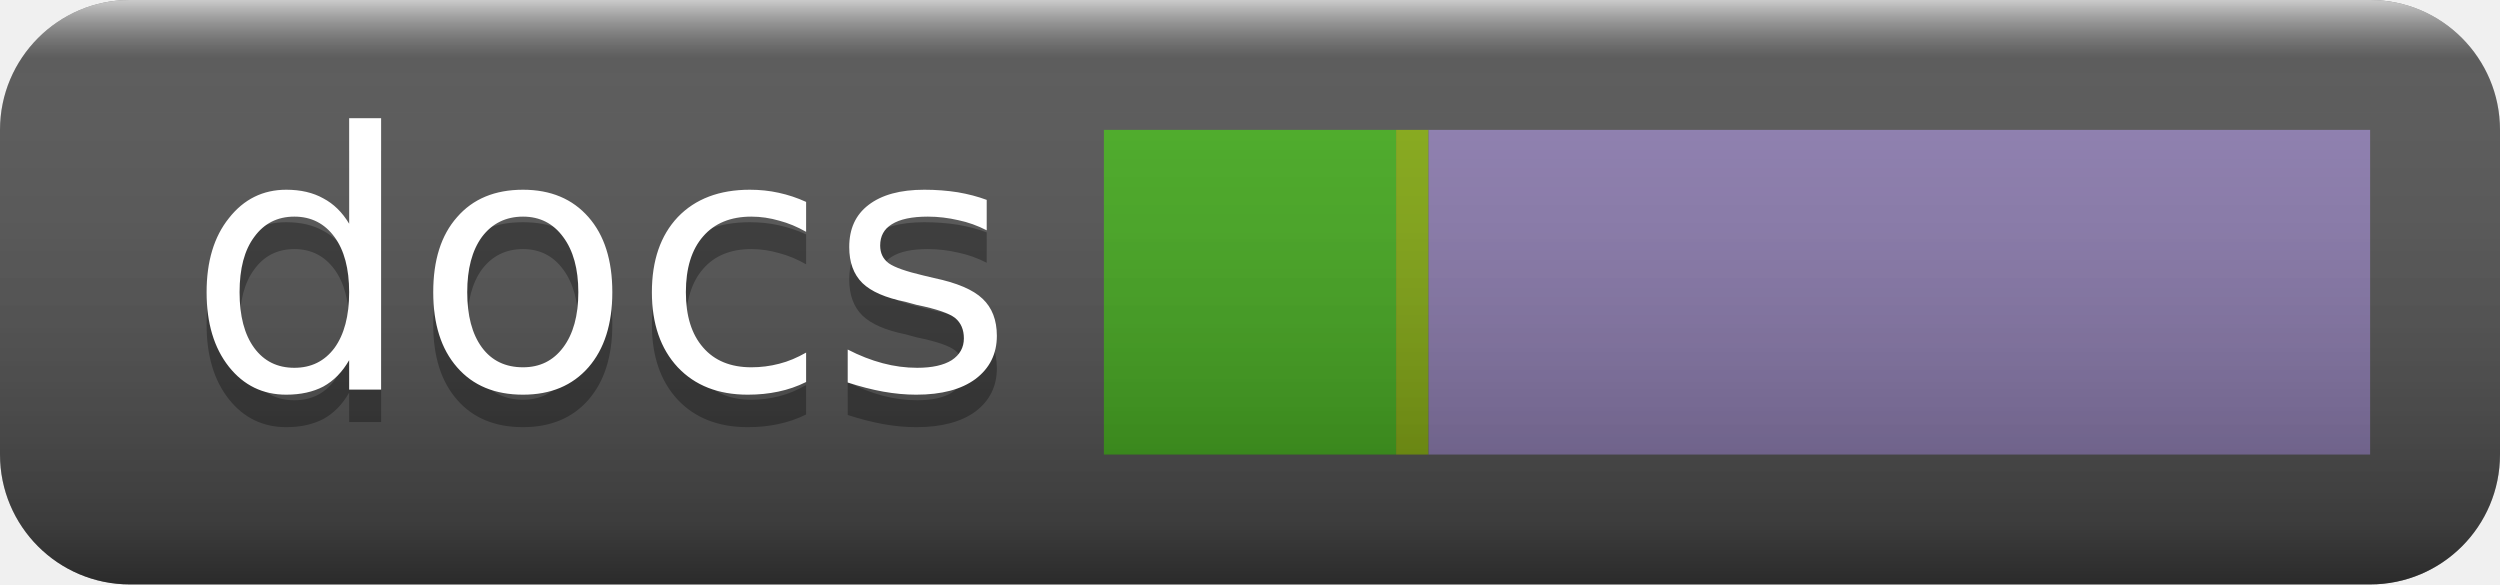
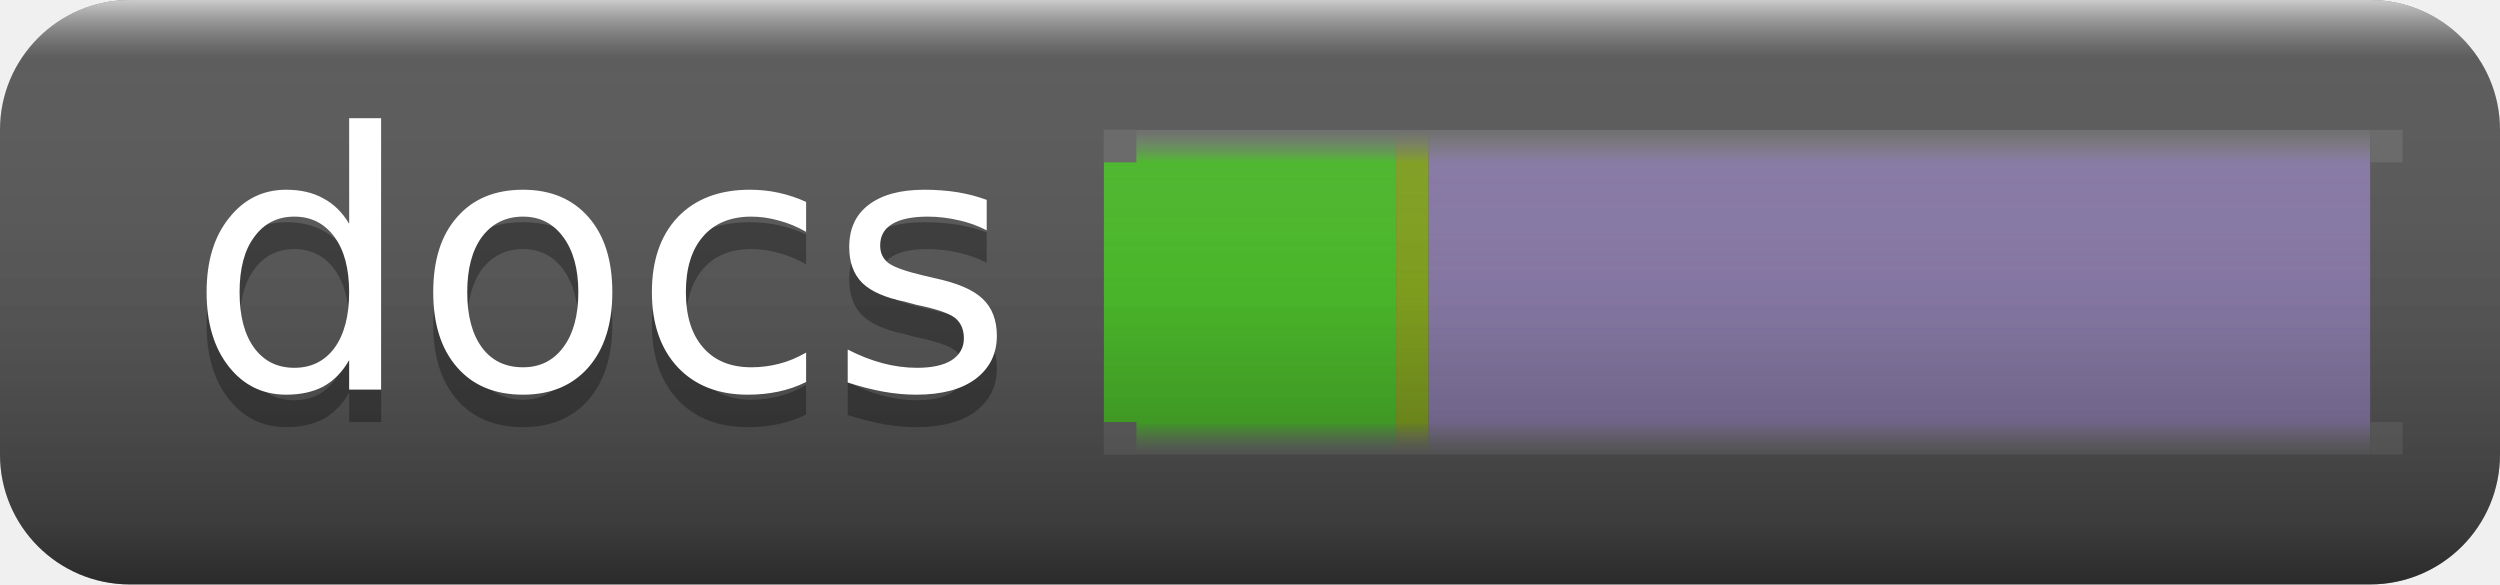
<svg xmlns="http://www.w3.org/2000/svg" width="77" height="18">
-   <linearGradient id="a" x2="0" y2="100%">
+   <linearGradient id="bg" x2="0" y2="100%">
    <stop offset="0" stop-color="#fff" stop-opacity=".7" />
    <stop offset=".1" stop-color="#aaa" stop-opacity=".1" />
    <stop offset=".9" stop-opacity=".3" />
    <stop offset="1" stop-opacity=".5" />
  </linearGradient>
  <rect rx="4" width="77" height="18" fill="#555" />
-   <rect x="34" y="4" width="9" height="10" fill="#46b01e" />
-   <rect x="43" y="4" width="1" height="10" fill="#87ae10" />
-   <rect x="44" y="4" width="0" height="10" fill="#c05946" />
-   <rect x="44" y="4" width="29" height="10" fill="#8f7eb4" />
-   <rect rx="4" width="77" height="18" fill="url(#a)" />
+   <linearGradient id="gA" x2="0" y2="100%">
+     <stop offset="0" stop-color="#999" stop-opacity=".3" />
+     <stop offset=".1" stop-color="#46cc1e" stop-opacity=".9" />
+     <stop offset=".5" stop-color="#46cc1e" stop-opacity="1" />
+     <stop offset=".9" stop-color="#46cc1e" stop-opacity=".9" />
+     <stop offset="1" stop-color="#888" stop-opacity=".3" />
+   </linearGradient>
+   <rect x="34" y="4" width="9" height="10" fill="url(#gA)" />
+   <linearGradient id="gB" x2="0" y2="100%">
+     <stop offset="0" stop-color="#999" stop-opacity=".3" />
+     <stop offset=".1" stop-color="#87ae10" stop-opacity=".9" />
+     <stop offset=".5" stop-color="#87ae10" stop-opacity="1" />
+     <stop offset=".9" stop-color="#87ae10" stop-opacity=".9" />
+     <stop offset="1" stop-color="#888" stop-opacity=".3" />
+   </linearGradient>
+   <rect x="43" y="4" width="1" height="10" fill="url(#gB)" />
+   <linearGradient id="gC" x2="0" y2="100%">
+     <stop offset="0" stop-color="#999" stop-opacity=".3" />
+     <stop offset=".1" stop-color="#c05946" stop-opacity=".9" />
+     <stop offset=".5" stop-color="#c05946" stop-opacity="1" />
+     <stop offset=".9" stop-color="#c05946" stop-opacity=".9" />
+     <stop offset="1" stop-color="#888" stop-opacity=".3" />
+   </linearGradient>
+   <rect x="44" y="4" width="0" height="10" fill="url(#gC)" />
+   <linearGradient id="gU" x2="0" y2="100%">
+     <stop offset="0" stop-color="#999" stop-opacity=".3" />
+     <stop offset=".1" stop-color="#8f7eb4" stop-opacity=".9" />
+     <stop offset=".5" stop-color="#8f7eb4" stop-opacity="1" />
+     <stop offset=".9" stop-color="#8f7eb4" stop-opacity=".9" />
+     <stop offset="1" stop-color="#888" stop-opacity=".3" />
+   </linearGradient>
+   <rect x="44" y="4" width="29" height="10" fill="url(#gU)" />
+   <rect x="34" y="4" width="1" height="1" fill="#666" />
+   <rect x="34" y="13" width="1" height="1" fill="#666" />
+   <rect x="73" y="4" width="1" height="1" fill="#666" />
+   <rect x="73" y="13" width="1" height="1" fill="#666" />
+   <rect rx="4" width="77" height="18" fill="url(#bg)" />
  <g fill="#fff" text-anchor="middle" font-family="DejaVu Sans,Verdana,Geneva,sans-serif" font-size="11">
    <text x="18.5" y="13" fill="#010101" fill-opacity=".3">docs</text>
    <text x="18.5" y="12">docs</text>
  </g>
</svg>
